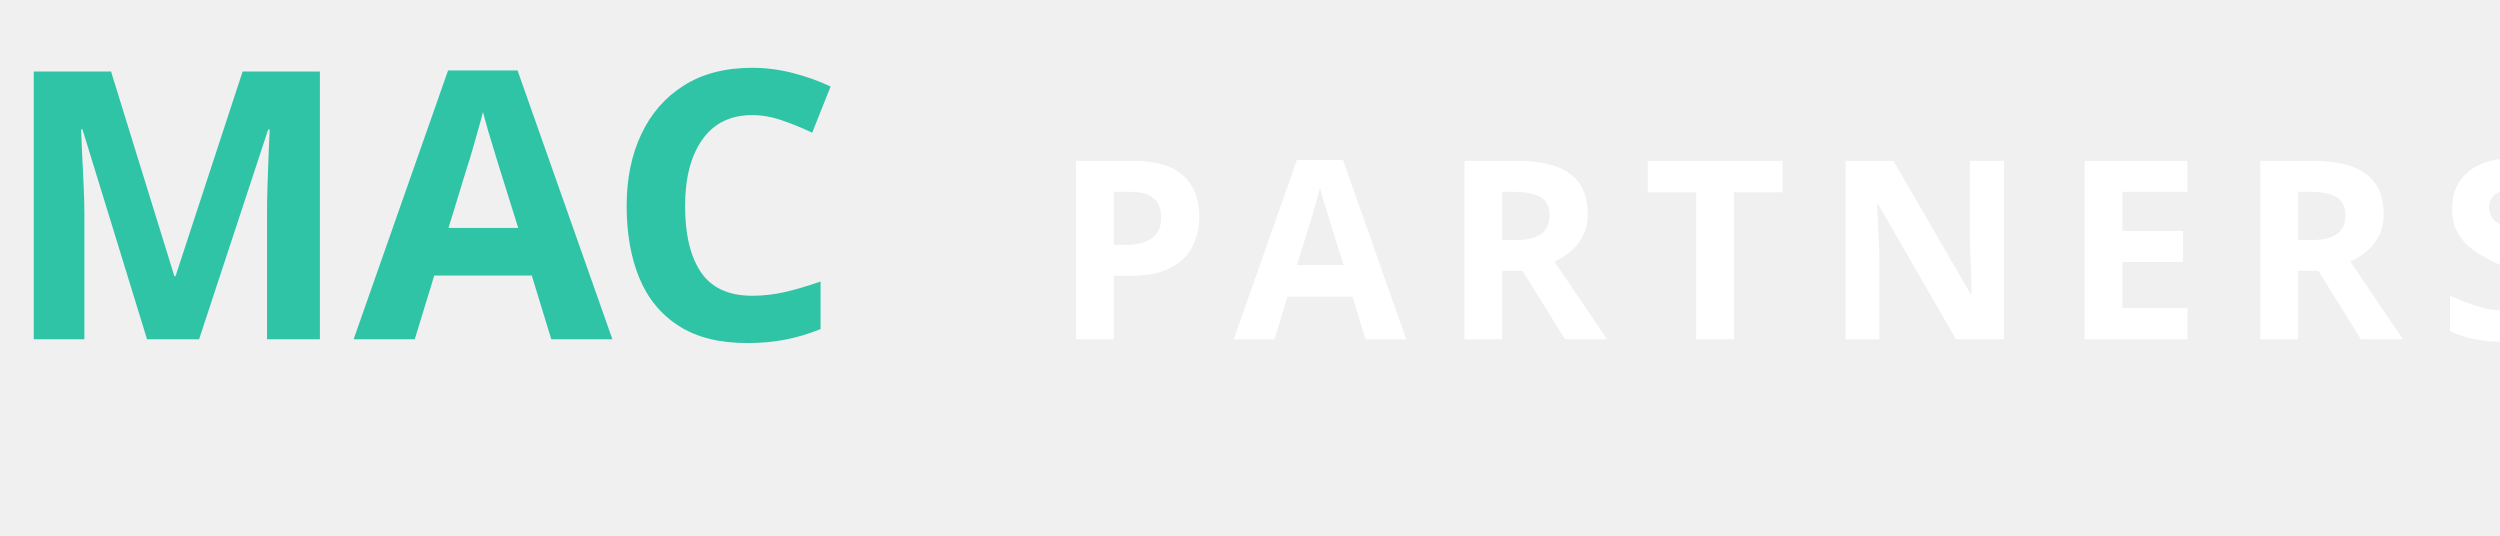
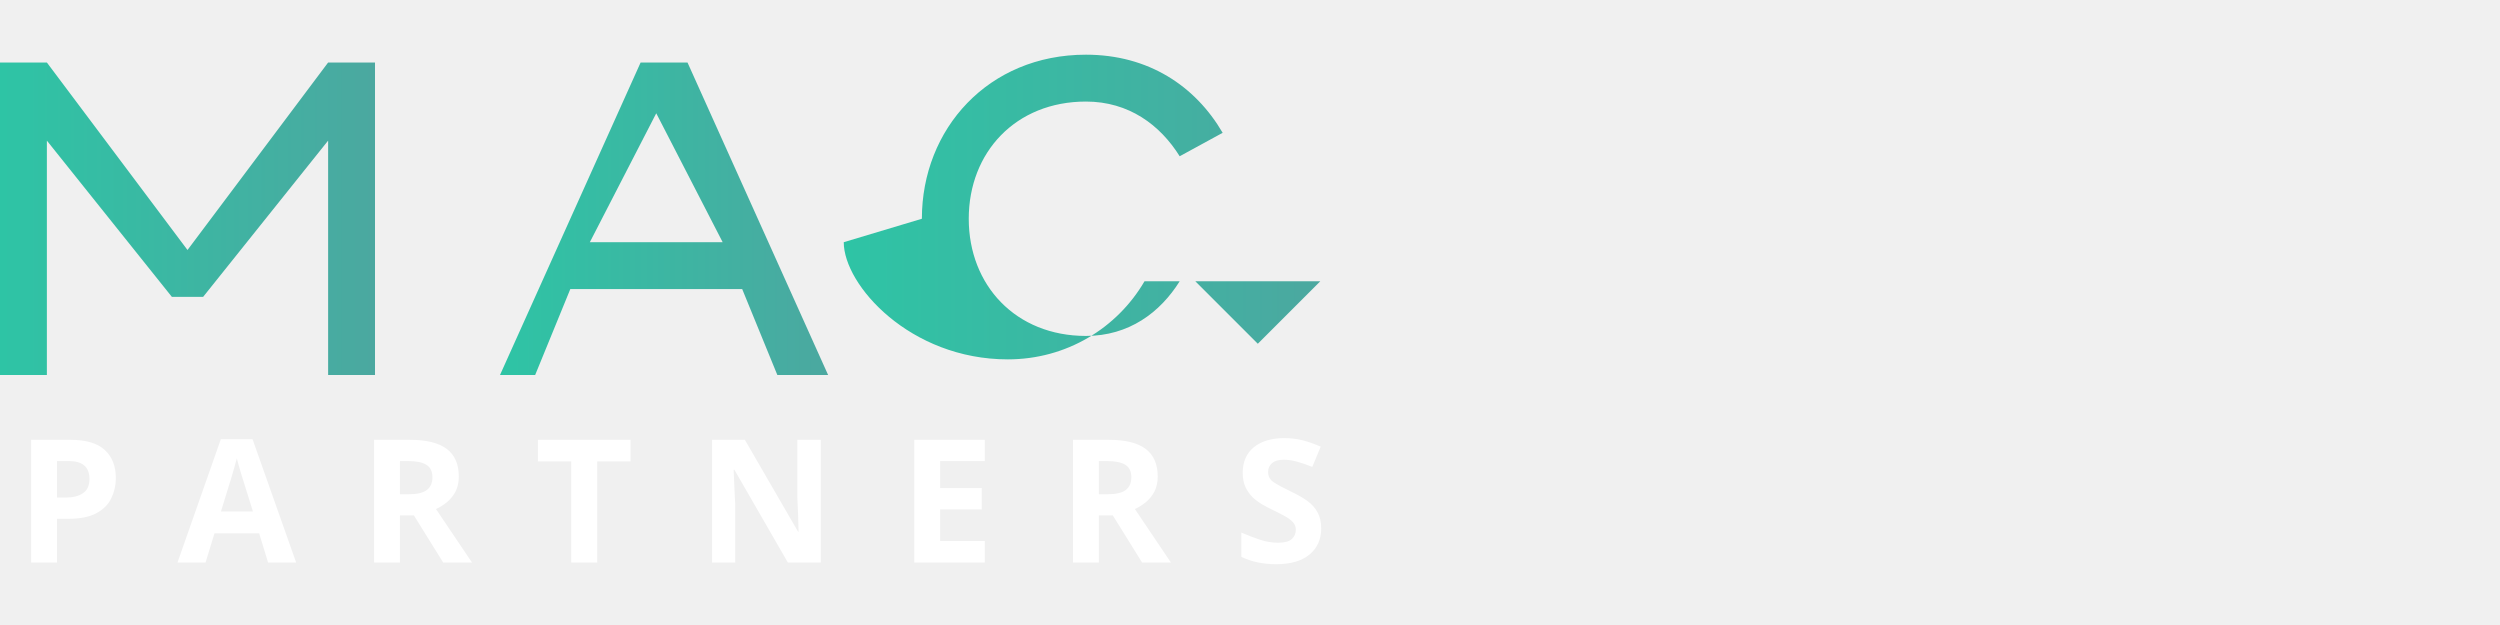
- <svg xmlns="http://www.w3.org/2000/svg" viewBox="0 0 280 60" fill="none">
-   <text x="0" y="38" font-family="system-ui, sans-serif" font-weight="800" font-size="42" fill="#2EC4A5">MAC</text>
-   <text x="118" y="38" font-family="system-ui, sans-serif" font-weight="600" font-size="28" letter-spacing="4" fill="#FFFFFF">PARTNERS</text>
+ <svg xmlns="http://www.w3.org/2000/svg" viewBox="0 0 320 80" fill="none">
+   <defs>
+     <linearGradient id="tealGrad" x1="0%" y1="0%" x2="100%" y2="0%">
+       <stop offset="0%" stop-color="#2EC4A5" />
+       <stop offset="100%" stop-color="#4BA8A0" />
+     </linearGradient>
+   </defs>
+   <path d="M0 48V8h6l18 24L42 8h6v40h-6V18L26 38h-4L6 18v30H0z" fill="url(#tealGrad)" />
+   <path d="M64 48L82 8h6l18 40h-6.5L95 37H73l-4.5 11H64zm11.5-17h17L84 14.5 75.5 31z" fill="url(#tealGrad)" />
+   <path d="M118 28c0-11.5 8.5-21 21-21 8 0 14 4 17.5 10l-5.5 3c-2.5-4-6.5-7-12-7-9 0-15 6.5-15 15s6 15 15 15c5.5 0 9.5-3 12-7h18l-8 8-8-8h-6.5c-3.5 6-10 10-17.5 10-12.5 0-21-9.5-21-15z" fill="url(#tealGrad)" />
+   <text x="2" y="72" font-family="'Outfit', system-ui, sans-serif" font-weight="700" font-size="22" letter-spacing="8" fill="#FFFFFF">PARTNERS</text>
</svg>
